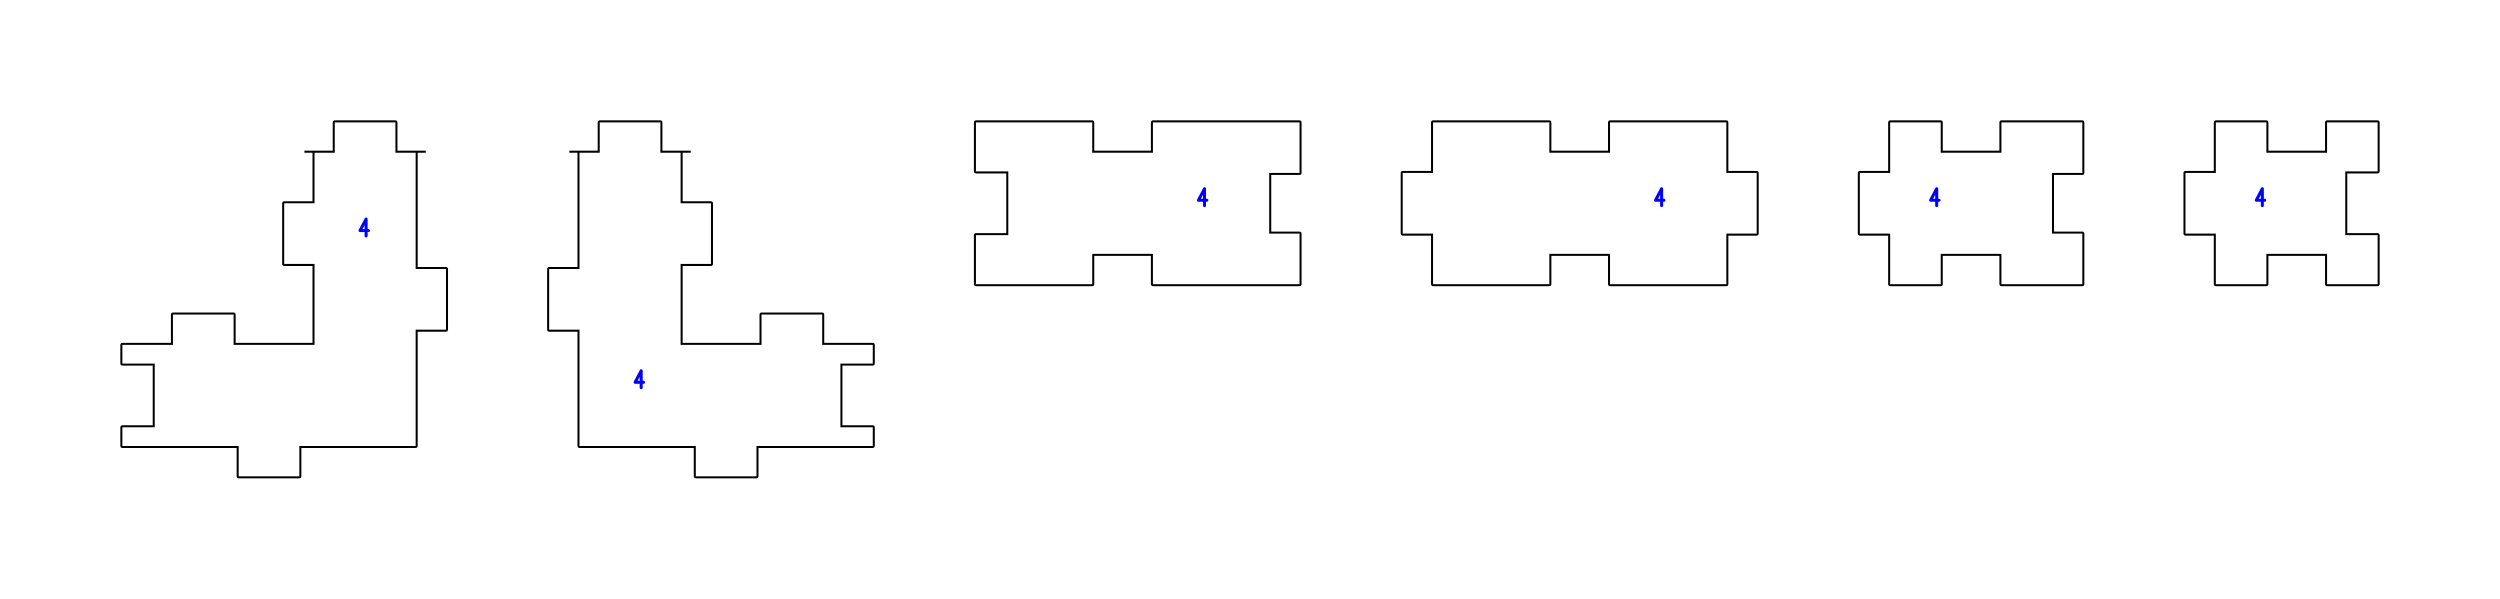
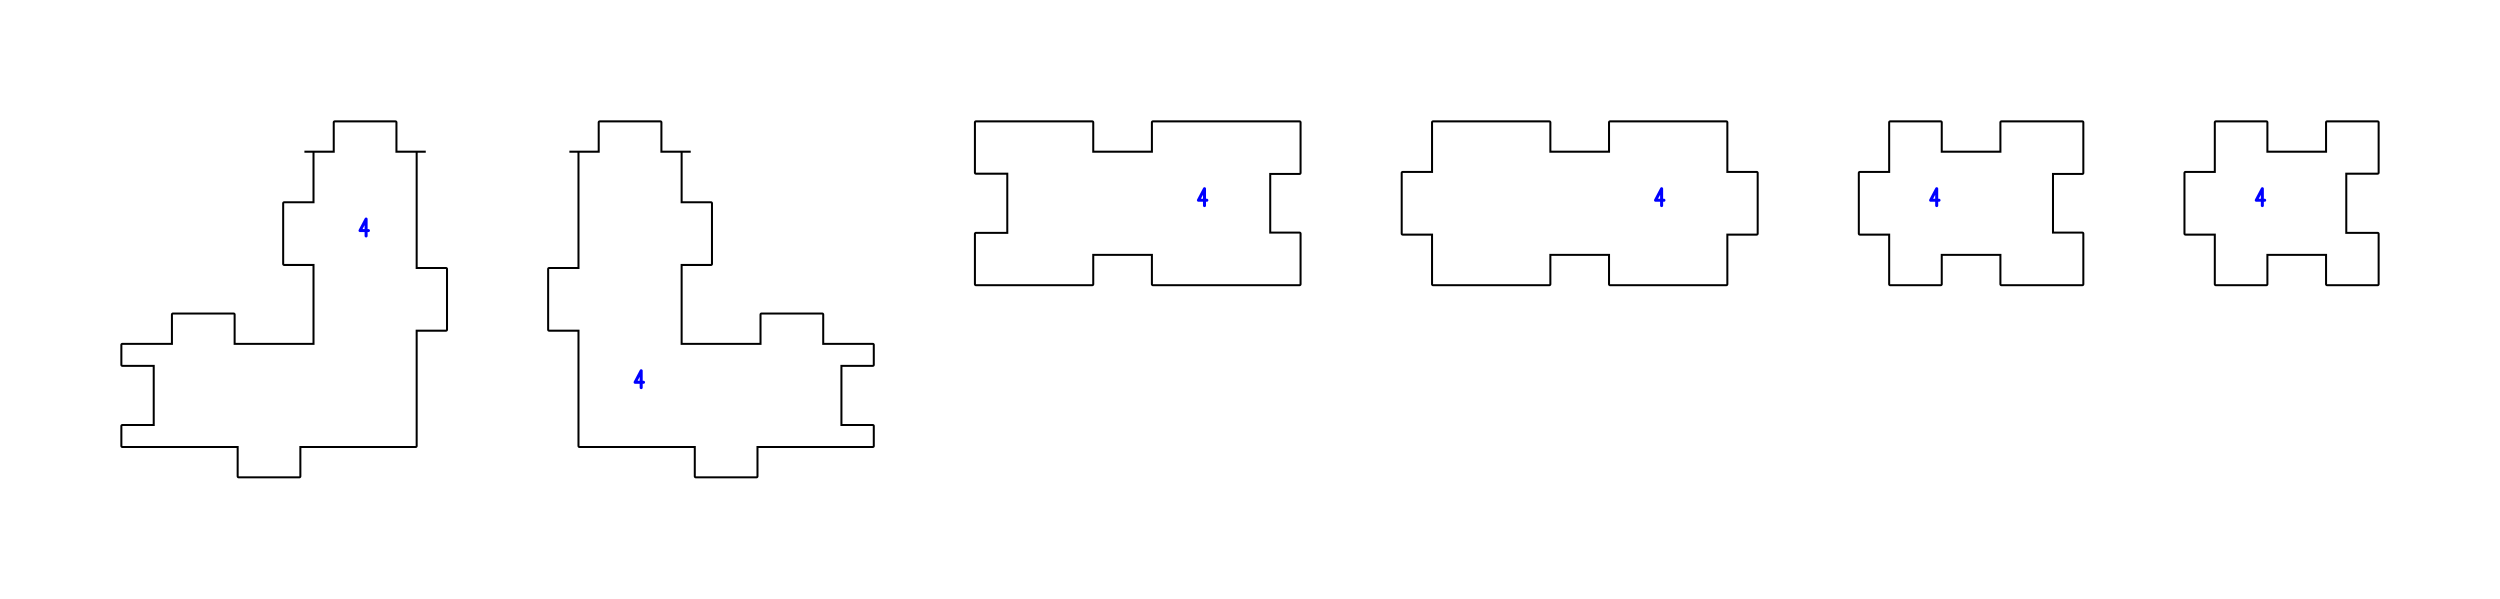
<svg xmlns="http://www.w3.org/2000/svg" width="247.20mm" height="59.20mm" viewBox="0 0 247.20 59.20">
  <g transform="translate(12.000,12.000)">
    <g transform="translate(-10.000,-10.000)">
-       <path d="M 10.100 42.200 H 21.500 V 45.100 C 21.500 45.155 21.545 45.200 21.600 45.200 H 27.600 C 27.655 45.200 27.700 45.155 27.700 45.100 V 42.200 H 39.100 C 39.155 42.200 39.200 42.155 39.200 42.100 V 30.700 H 42.100 C 42.155 30.700 42.200 30.655 42.200 30.600 V 24.600 C 42.200 24.545 42.155 24.500 42.100 24.500 H 39.200 V 13.100 C 39.200 13.045 39.155 13.000 39.100 13.000 H 40.100 H 37.200 V 10.100 C 37.200 10.045 37.155 10.000 37.100 10.000 H 31.100 C 31.045 10.000 31.000 10.045 31.000 10.100 V 13.000 H 28.100 H 29.100 C 29.045 13.000 29.000 13.045 29.000 13.100 V 18.000 H 26.100 C 26.045 18.000 26.000 18.045 26.000 18.100 V 24.100 C 26.000 24.155 26.045 24.200 26.100 24.200 H 29.000 V 29.100 V 32.000 H 26.100 H 21.200 V 29.100 C 21.200 29.045 21.155 29.000 21.100 29.000 H 15.100 C 15.045 29.000 15.000 29.045 15.000 29.100 V 32.000 H 10.100 C 10.045 32.000 10.000 32.045 10.000 32.100 V 33.950 C 10.000 34.005 10.045 34.050 10.100 34.050 H 10.300 H 13.200 V 36.950 V 37.250 V 40.150 H 10.300 H 10.100 C 10.045 40.150 10.000 40.195 10.000 40.250 V 42.100 C 10.000 42.155 10.045 42.200 10.100 42.200 Z" fill="none" stroke="#000000" stroke-width="0.2" />
+       <path d="M 10.100 42.200 H 21.500 V 45.100 C 21.500 45.155 21.545 45.200 21.600 45.200 H 27.600 C 27.655 45.200 27.700 45.155 27.700 45.100 V 42.200 H 39.100 C 39.155 42.200 39.200 42.155 39.200 42.100 V 30.700 H 42.100 C 42.155 30.700 42.200 30.655 42.200 30.600 V 24.600 C 42.200 24.545 42.155 24.500 42.100 24.500 H 39.200 V 13.100 C 39.200 13.045 39.155 13.000 39.100 13.000 H 40.100 H 37.200 V 10.100 C 37.200 10.045 37.155 10.000 37.100 10.000 H 31.100 C 31.045 10.000 31.000 10.045 31.000 10.100 V 13.000 H 28.100 H 29.100 C 29.045 13.000 29.000 13.045 29.000 13.100 V 18.000 H 26.100 C 26.045 18.000 26.000 18.045 26.000 18.100 V 24.100 C 26.000 24.155 26.045 24.200 26.100 24.200 H 29.000 V 29.100 V 32.000 H 26.100 H 21.200 V 29.100 C 21.200 29.045 21.155 29.000 21.100 29.000 H 15.100 C 15.045 29.000 15.000 29.045 15.000 29.100 V 32.000 H 10.100 C 10.045 32.000 10.000 32.045 10.000 32.100 V 34.075 C 10.000 34.130 10.045 34.175 10.100 34.175 H 10.300 H 13.200 V 37.075 V 37.125 V 40.025 H 10.300 H 10.100 C 10.045 40.025 10.000 40.070 10.000 40.125 V 42.100 C 10.000 42.155 10.045 42.200 10.100 42.200 Z" fill="none" stroke="#000000" stroke-width="0.2" />
    </g>
    <g transform="translate(23.48,11.33)">
      <polyline points="0.72,0.00 0.72,-1.67 0.12,-0.53 0.95,-0.53" fill="none" stroke="#0000ff" stroke-width="0.3" stroke-linecap="round" stroke-linejoin="round" />
    </g>
  </g>
  <g transform="translate(54.200,12.000)">
    <g transform="translate(-43.700,-10.000)">
-       <path d="M 75.800 42.200 H 64.400 V 45.100 C 64.400 45.155 64.355 45.200 64.300 45.200 H 58.300 C 58.245 45.200 58.200 45.155 58.200 45.100 V 42.200 H 46.800 C 46.745 42.200 46.700 42.155 46.700 42.100 V 30.700 H 43.800 C 43.745 30.700 43.700 30.655 43.700 30.600 V 24.600 C 43.700 24.545 43.745 24.500 43.800 24.500 H 46.700 V 13.100 C 46.700 13.045 46.745 13.000 46.800 13.000 H 45.800 H 48.700 V 10.100 C 48.700 10.045 48.745 10.000 48.800 10.000 H 54.800 C 54.855 10.000 54.900 10.045 54.900 10.100 V 13.000 H 57.800 H 56.800 C 56.855 13.000 56.900 13.045 56.900 13.100 V 18.000 H 59.800 C 59.855 18.000 59.900 18.045 59.900 18.100 V 24.100 C 59.900 24.155 59.855 24.200 59.800 24.200 H 56.900 V 29.100 V 32.000 H 59.800 H 64.700 V 29.100 C 64.700 29.045 64.745 29.000 64.800 29.000 H 70.800 C 70.855 29.000 70.900 29.045 70.900 29.100 V 32.000 H 75.800 C 75.855 32.000 75.900 32.045 75.900 32.100 V 33.950 C 75.900 34.005 75.855 34.050 75.800 34.050 H 75.600 H 72.700 V 36.950 V 37.250 V 40.150 H 75.600 H 75.800 C 75.855 40.150 75.900 40.195 75.900 40.250 V 42.100 C 75.900 42.155 75.855 42.200 75.800 42.200 Z" fill="none" stroke="#000000" stroke-width="0.2" />
+       <path d="M 75.800 42.200 H 64.400 V 45.100 C 64.400 45.155 64.355 45.200 64.300 45.200 H 58.300 C 58.245 45.200 58.200 45.155 58.200 45.100 V 42.200 H 46.800 C 46.745 42.200 46.700 42.155 46.700 42.100 V 30.700 H 43.800 C 43.745 30.700 43.700 30.655 43.700 30.600 V 24.600 C 43.700 24.545 43.745 24.500 43.800 24.500 H 46.700 V 13.100 C 46.700 13.045 46.745 13.000 46.800 13.000 H 45.800 H 48.700 V 10.100 C 48.700 10.045 48.745 10.000 48.800 10.000 H 54.800 C 54.855 10.000 54.900 10.045 54.900 10.100 V 13.000 H 57.800 H 56.800 C 56.855 13.000 56.900 13.045 56.900 13.100 V 18.000 H 59.800 C 59.855 18.000 59.900 18.045 59.900 18.100 V 24.100 C 59.900 24.155 59.855 24.200 59.800 24.200 H 56.900 V 29.100 V 32.000 H 59.800 H 64.700 V 29.100 C 64.700 29.045 64.745 29.000 64.800 29.000 H 70.800 C 70.855 29.000 70.900 29.045 70.900 29.100 V 32.000 H 75.800 C 75.855 32.000 75.900 32.045 75.900 32.100 V 34.075 C 75.900 34.130 75.855 34.175 75.800 34.175 H 75.600 H 72.700 V 37.075 V 37.125 V 40.025 H 75.600 H 75.800 C 75.855 40.025 75.900 40.070 75.900 40.125 V 42.100 C 75.900 42.155 75.855 42.200 75.800 42.200 Z" fill="none" stroke="#000000" stroke-width="0.2" />
    </g>
    <g transform="translate(8.48,26.33)">
      <polyline points="0.72,0.00 0.72,-1.67 0.12,-0.53 0.95,-0.53" fill="none" stroke="#0000ff" stroke-width="0.3" stroke-linecap="round" stroke-linejoin="round" />
    </g>
  </g>
  <g transform="translate(96.400,12.000)">
    <g transform="translate(-78.250,-29.850)">
-       <path d="M 78.350 46.050 H 89.850 C 89.905 46.050 89.950 46.005 89.950 45.950 V 43.050 H 95.750 V 45.950 C 95.750 46.005 95.795 46.050 95.850 46.050 H 107.350 H 110.350 C 110.405 46.050 110.450 46.005 110.450 45.950 V 42.950 V 40.950 C 110.450 40.895 110.405 40.850 110.350 40.850 H 107.450 V 35.050 H 110.350 C 110.405 35.050 110.450 35.005 110.450 34.950 V 32.950 V 29.950 C 110.450 29.895 110.405 29.850 110.350 29.850 H 107.350 H 95.850 C 95.795 29.850 95.750 29.895 95.750 29.950 V 32.850 H 89.950 V 29.950 C 89.950 29.895 89.905 29.850 89.850 29.850 H 78.350 C 78.295 29.850 78.250 29.895 78.250 29.950 V 32.950 V 34.800 C 78.250 34.855 78.295 34.900 78.350 34.900 H 81.450 V 41.000 H 78.350 C 78.295 41.000 78.250 41.045 78.250 41.100 V 42.950 V 45.950 C 78.250 46.005 78.295 46.050 78.350 46.050 Z" fill="none" stroke="#000000" stroke-width="0.2" />
+       <path d="M 78.350 46.050 H 89.850 C 89.905 46.050 89.950 46.005 89.950 45.950 V 43.050 H 95.750 V 45.950 C 95.750 46.005 95.795 46.050 95.850 46.050 H 107.350 H 110.350 C 110.405 46.050 110.450 46.005 110.450 45.950 V 42.950 V 40.950 C 110.450 40.895 110.405 40.850 110.350 40.850 H 107.450 V 35.050 H 110.350 C 110.405 35.050 110.450 35.005 110.450 34.950 V 32.950 V 29.950 C 110.450 29.895 110.405 29.850 110.350 29.850 H 107.350 H 95.850 C 95.795 29.850 95.750 29.895 95.750 29.950 V 32.850 H 89.950 V 29.950 C 89.950 29.895 89.905 29.850 89.850 29.850 H 78.350 C 78.295 29.850 78.250 29.895 78.250 29.950 V 32.950 V 34.925 C 78.250 34.980 78.295 35.025 78.350 35.025 H 81.450 V 40.875 H 78.350 C 78.295 40.875 78.250 40.920 78.250 40.975 V 42.950 V 45.950 C 78.250 46.005 78.295 46.050 78.350 46.050 Z" fill="none" stroke="#000000" stroke-width="0.2" />
    </g>
    <g transform="translate(21.98,8.33)">
      <polyline points="0.72,0.00 0.72,-1.67 0.12,-0.53 0.95,-0.53" fill="none" stroke="#0000ff" stroke-width="0.3" stroke-linecap="round" stroke-linejoin="round" />
    </g>
  </g>
  <g transform="translate(138.600,12.000)">
    <g transform="translate(-113.650,-29.850)">
      <path d="M 116.750 46.050 H 128.250 C 128.305 46.050 128.350 46.005 128.350 45.950 V 43.050 H 134.150 V 45.950 C 134.150 46.005 134.195 46.050 134.250 46.050 H 145.750 C 145.805 46.050 145.850 46.005 145.850 45.950 V 42.950 V 41.050 H 148.750 C 148.805 41.050 148.850 41.005 148.850 40.950 V 34.950 C 148.850 34.895 148.805 34.850 148.750 34.850 H 145.850 V 32.950 V 29.950 C 145.850 29.895 145.805 29.850 145.750 29.850 H 134.250 C 134.195 29.850 134.150 29.895 134.150 29.950 V 32.850 H 128.350 V 29.950 C 128.350 29.895 128.305 29.850 128.250 29.850 H 116.750 C 116.695 29.850 116.650 29.895 116.650 29.950 V 32.950 V 34.850 H 113.750 C 113.695 34.850 113.650 34.895 113.650 34.950 V 40.950 C 113.650 41.005 113.695 41.050 113.750 41.050 H 116.650 V 42.950 V 45.950 C 116.650 46.005 116.695 46.050 116.750 46.050 Z" fill="none" stroke="#000000" stroke-width="0.2" />
    </g>
    <g transform="translate(24.98,8.33)">
      <polyline points="0.72,0.00 0.72,-1.67 0.12,-0.53 0.95,-0.53" fill="none" stroke="#0000ff" stroke-width="0.3" stroke-linecap="round" stroke-linejoin="round" />
    </g>
  </g>
  <g transform="translate(183.800,12.000)">
    <g transform="translate(-152.050,-29.850)">
      <path d="M 155.150 46.050 H 160.150 C 160.205 46.050 160.250 46.005 160.250 45.950 V 43.050 H 166.050 V 45.950 C 166.050 46.005 166.095 46.050 166.150 46.050 H 171.150 H 174.150 C 174.205 46.050 174.250 46.005 174.250 45.950 V 42.950 V 40.950 C 174.250 40.895 174.205 40.850 174.150 40.850 H 171.250 V 35.050 H 174.150 C 174.205 35.050 174.250 35.005 174.250 34.950 V 32.950 V 29.950 C 174.250 29.895 174.205 29.850 174.150 29.850 H 171.150 H 166.150 C 166.095 29.850 166.050 29.895 166.050 29.950 V 32.850 H 160.250 V 29.950 C 160.250 29.895 160.205 29.850 160.150 29.850 H 155.150 C 155.095 29.850 155.050 29.895 155.050 29.950 V 32.950 V 34.850 H 152.150 C 152.095 34.850 152.050 34.895 152.050 34.950 V 40.950 C 152.050 41.005 152.095 41.050 152.150 41.050 H 155.050 V 42.950 V 45.950 C 155.050 46.005 155.095 46.050 155.150 46.050 Z" fill="none" stroke="#000000" stroke-width="0.2" />
    </g>
    <g transform="translate(6.98,8.33)">
      <polyline points="0.72,0.00 0.72,-1.67 0.12,-0.53 0.95,-0.53" fill="none" stroke="#0000ff" stroke-width="0.3" stroke-linecap="round" stroke-linejoin="round" />
    </g>
  </g>
  <g transform="translate(216.000,12.000)">
    <g transform="translate(-177.450,-29.850)">
-       <path d="M 180.550 46.050 H 185.550 C 185.605 46.050 185.650 46.005 185.650 45.950 V 43.050 H 191.450 V 45.950 C 191.450 46.005 191.495 46.050 191.550 46.050 H 196.550 C 196.605 46.050 196.650 46.005 196.650 45.950 V 42.950 V 41.100 C 196.650 41.045 196.605 41.000 196.550 41.000 H 193.450 V 34.900 H 196.550 C 196.605 34.900 196.650 34.855 196.650 34.800 V 32.950 V 29.950 C 196.650 29.895 196.605 29.850 196.550 29.850 H 191.550 C 191.495 29.850 191.450 29.895 191.450 29.950 V 32.850 H 185.650 V 29.950 C 185.650 29.895 185.605 29.850 185.550 29.850 H 180.550 C 180.495 29.850 180.450 29.895 180.450 29.950 V 32.950 V 34.850 H 177.550 C 177.495 34.850 177.450 34.895 177.450 34.950 V 40.950 C 177.450 41.005 177.495 41.050 177.550 41.050 H 180.450 V 42.950 V 45.950 C 180.450 46.005 180.495 46.050 180.550 46.050 Z" fill="none" stroke="#000000" stroke-width="0.2" />
+       <path d="M 180.550 46.050 H 185.550 C 185.605 46.050 185.650 46.005 185.650 45.950 V 43.050 H 191.450 V 45.950 C 191.450 46.005 191.495 46.050 191.550 46.050 H 196.550 C 196.605 46.050 196.650 46.005 196.650 45.950 V 42.950 V 40.975 C 196.650 40.920 196.605 40.875 196.550 40.875 H 193.450 V 35.025 H 196.550 C 196.605 35.025 196.650 34.980 196.650 34.925 V 32.950 V 29.950 C 196.650 29.895 196.605 29.850 196.550 29.850 H 191.550 C 191.495 29.850 191.450 29.895 191.450 29.950 V 32.850 H 185.650 V 29.950 C 185.650 29.895 185.605 29.850 185.550 29.850 H 180.550 C 180.495 29.850 180.450 29.895 180.450 29.950 V 32.950 V 34.850 H 177.550 C 177.495 34.850 177.450 34.895 177.450 34.950 V 40.950 C 177.450 41.005 177.495 41.050 177.550 41.050 H 180.450 V 42.950 V 45.950 C 180.450 46.005 180.495 46.050 180.550 46.050 Z" fill="none" stroke="#000000" stroke-width="0.2" />
    </g>
    <g transform="translate(6.98,8.33)">
      <polyline points="0.72,0.00 0.72,-1.67 0.12,-0.53 0.95,-0.53" fill="none" stroke="#0000ff" stroke-width="0.3" stroke-linecap="round" stroke-linejoin="round" />
    </g>
  </g>
</svg>
